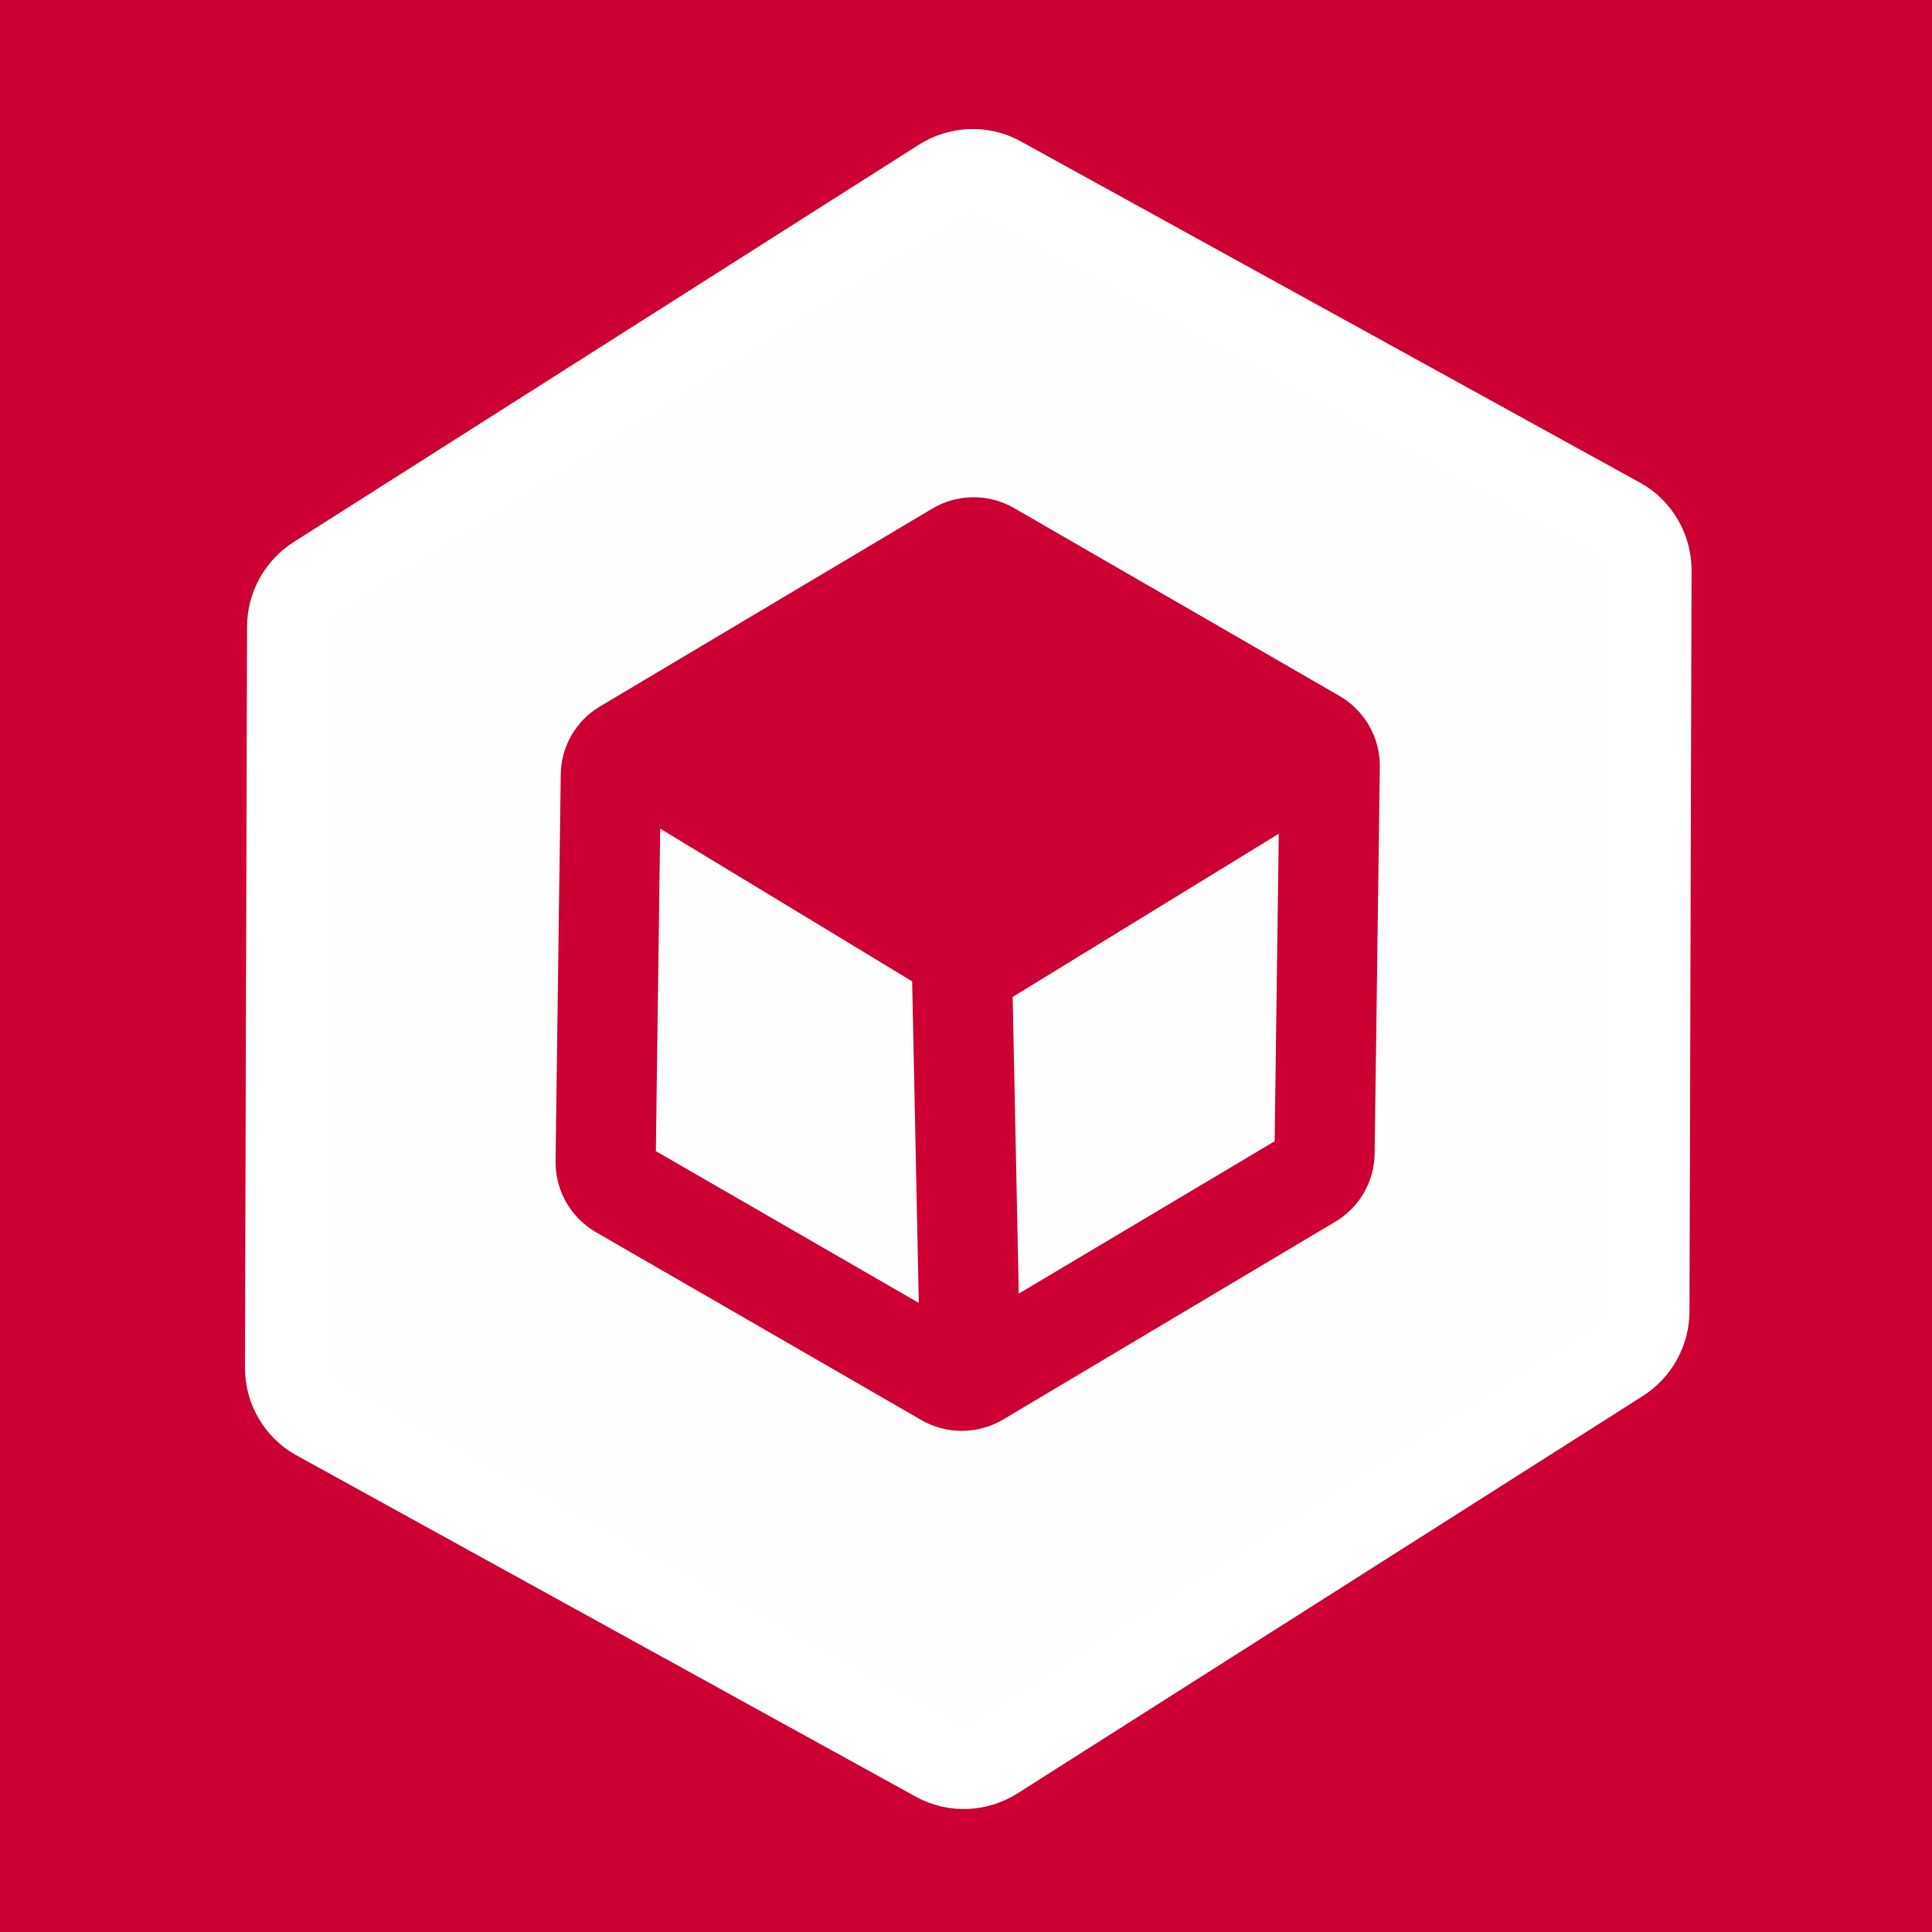
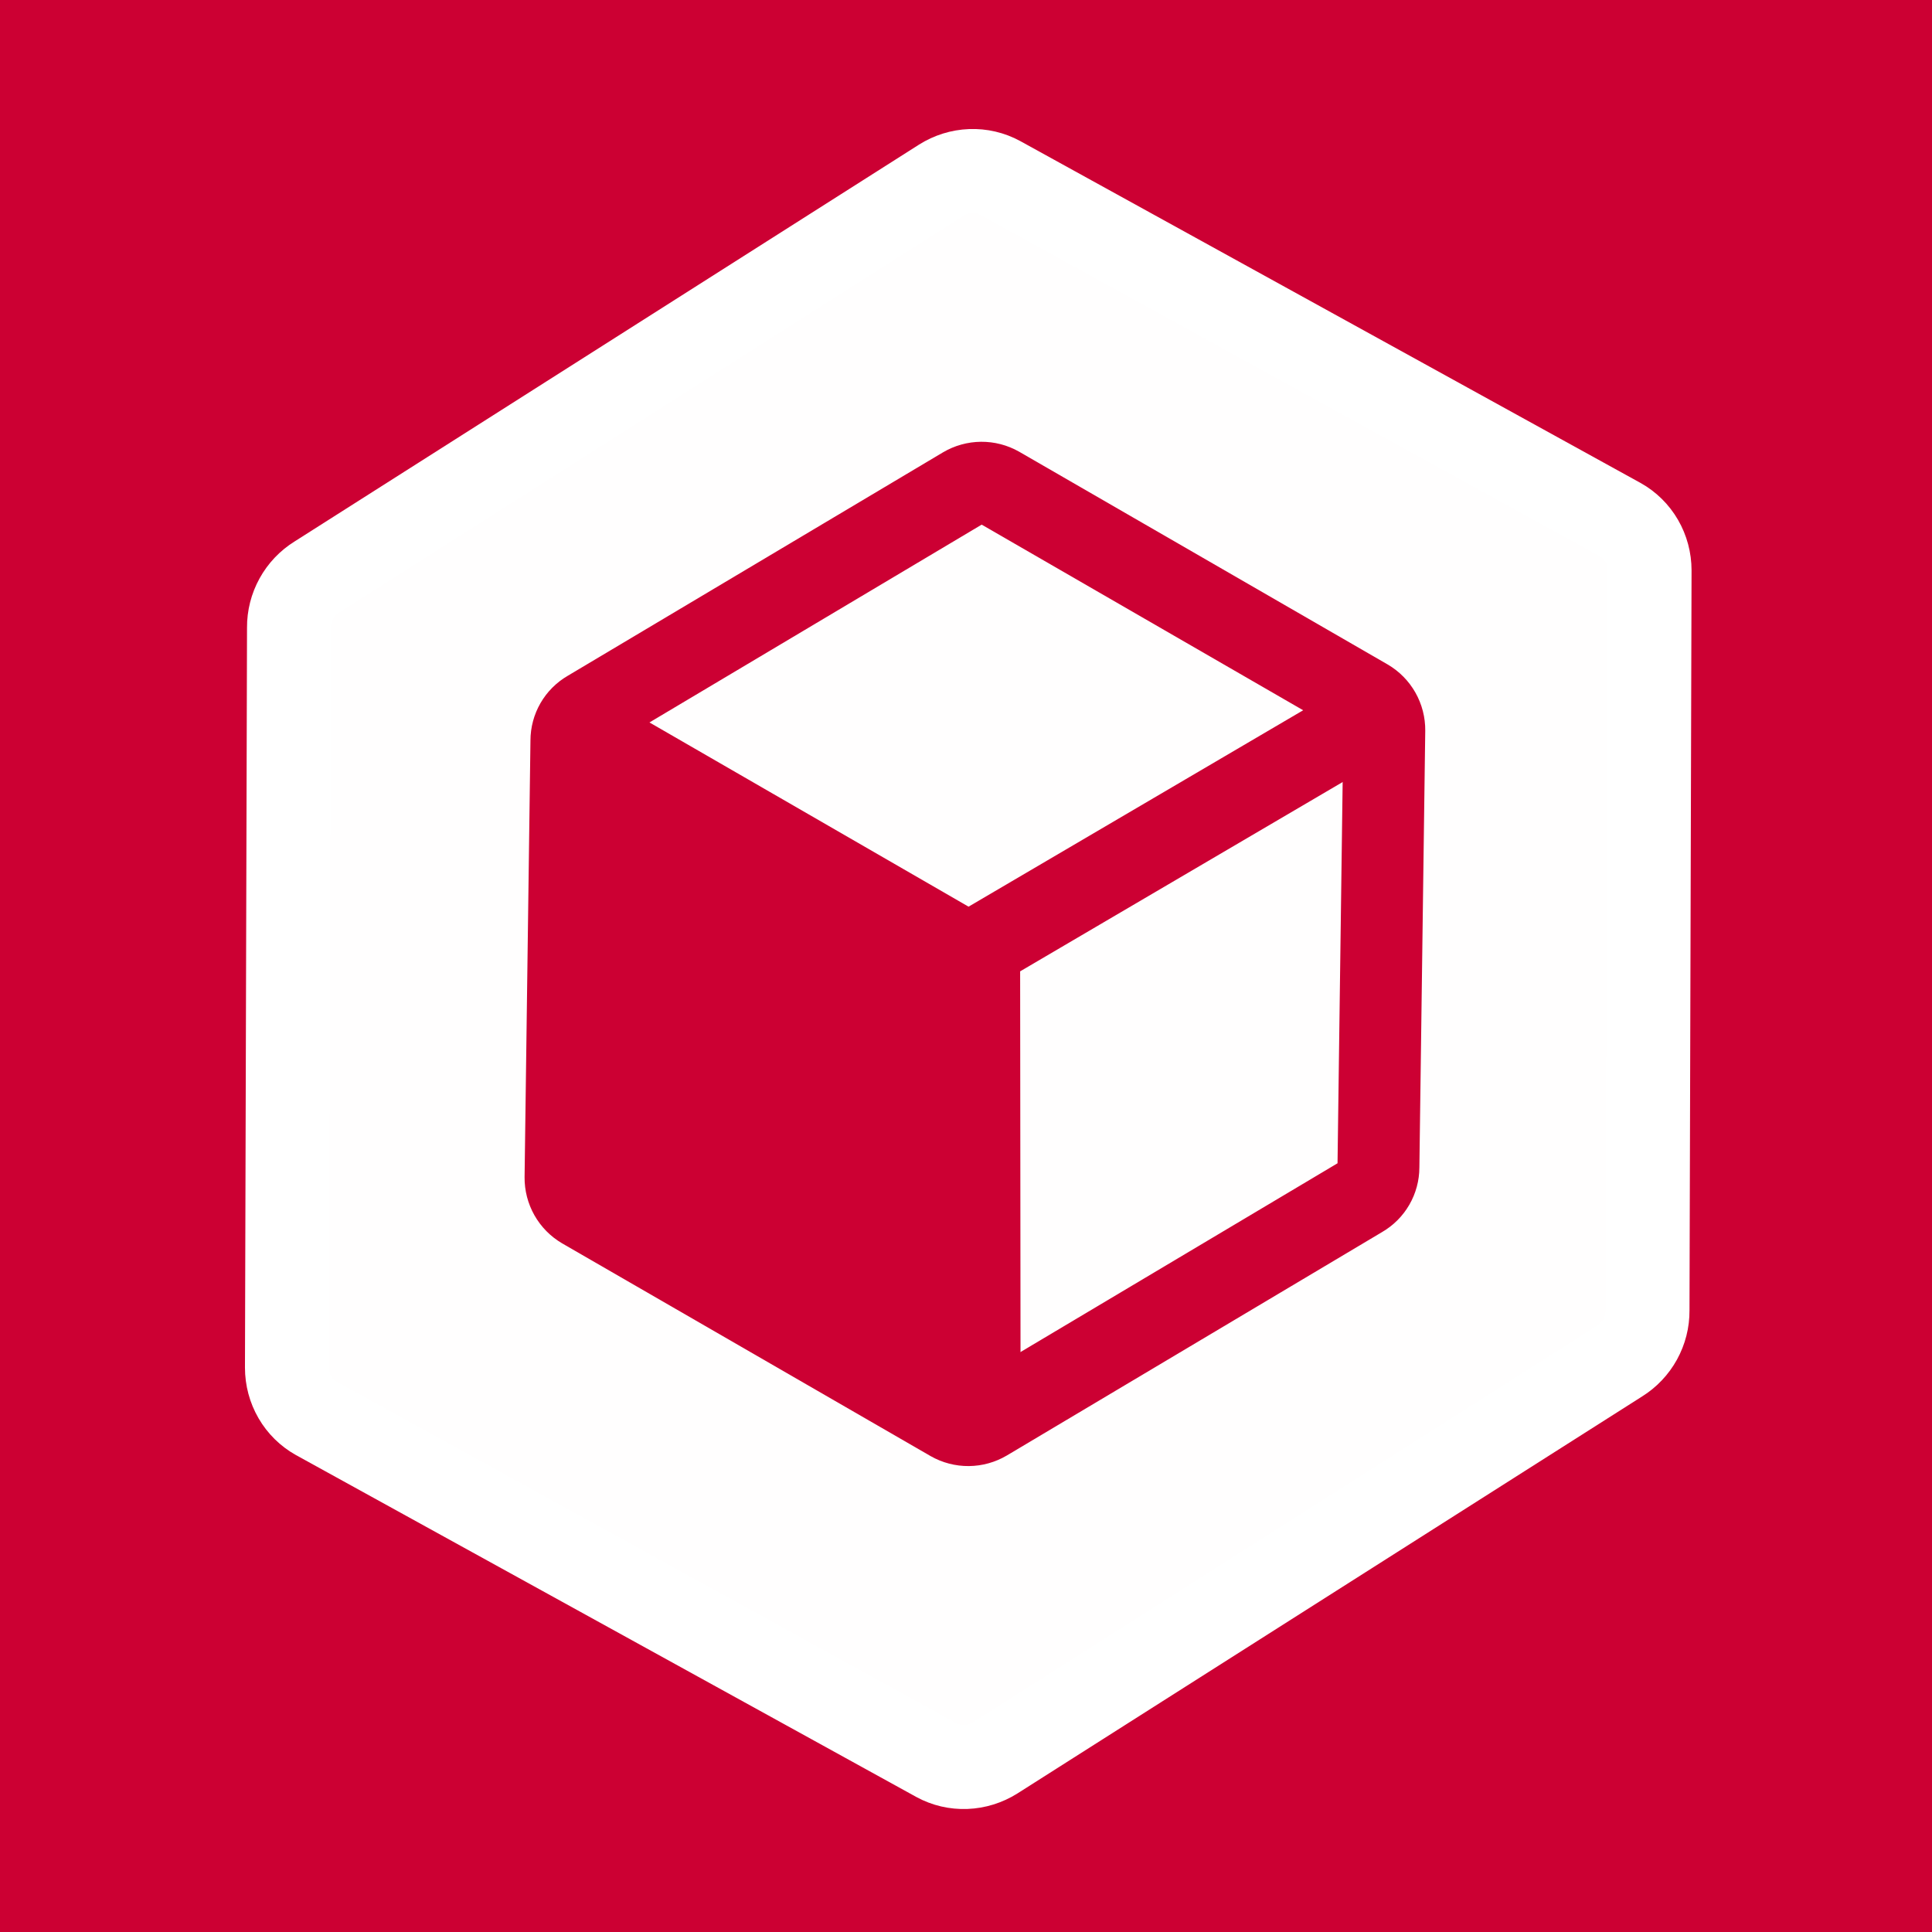
<svg xmlns="http://www.w3.org/2000/svg" width="250" height="250" viewBox="0 0 250 250" fill="none">
-   <g clip-path="url(#clip0_2047_885)">
+   <g clip-path="url(#clip0_2051_895)">
    <rect width="250" height="250" fill="#CC0033" />
-     <path d="M40.936 183.54L121.177 227.764C122.339 228.397 123.653 228.703 124.984 228.652C126.316 228.602 127.619 228.196 128.762 227.476L209.595 176.105C210.699 175.42 211.612 174.457 212.243 173.313C212.874 172.168 213.2 170.882 213.189 169.583L213.456 73.808C213.454 72.457 213.102 71.139 212.433 69.986C211.765 68.833 210.804 67.886 209.649 67.24L129.408 23.016C128.246 22.384 126.932 22.077 125.6 22.128C124.269 22.179 122.965 22.584 121.822 23.304L40.99 74.676C39.886 75.36 38.973 76.323 38.342 77.468C37.711 78.612 37.385 79.899 37.395 81.197L37.129 176.972C37.13 178.323 37.483 179.642 38.152 180.795C38.82 181.948 39.781 182.895 40.936 183.54Z" fill="#FFFEFE" stroke="white" stroke-width="10.861" stroke-linecap="round" stroke-linejoin="round" />
-     <path d="M80.342 153.825L122.477 178.151C123.087 178.499 123.779 178.679 124.483 178.673C125.187 178.667 125.877 178.475 126.485 178.117L169.463 152.527C170.05 152.186 170.537 151.697 170.877 151.109C171.216 150.521 171.396 149.854 171.398 149.176L172.07 99.16C172.077 98.455 171.898 97.761 171.551 97.148C171.205 96.536 170.703 96.027 170.096 95.672L127.961 71.346C127.351 70.998 126.659 70.817 125.955 70.823C125.251 70.829 124.561 71.022 123.953 71.38L80.975 96.97C80.388 97.311 79.9 97.8 79.561 98.388C79.221 98.976 79.042 99.643 79.04 100.321L78.368 150.336C78.361 151.042 78.54 151.736 78.887 152.348C79.233 152.961 79.735 153.47 80.342 153.825Z" stroke="#CC0033" stroke-width="12.96" stroke-linecap="round" stroke-linejoin="round" />
-     <path d="M125.508 175.206L124.482 125.423L171.101 96.831" stroke="#CC0033" stroke-width="12.96" stroke-linecap="round" stroke-linejoin="round" />
-     <path d="M125.229 125.867L79.647 98.241" stroke="#CC0033" stroke-width="9.372" stroke-linecap="round" stroke-linejoin="round" />
-     <path d="M124.96 117.551L92.448 98.781L125.231 79.659L157.742 98.429L124.96 117.551Z" fill="#CC0033" stroke="#CC0033" stroke-width="13.18" />
+     <path d="M40.936 183.54L121.177 227.764C122.339 228.397 123.653 228.703 124.984 228.652C126.316 228.602 127.619 228.196 128.762 227.476L209.595 176.105C210.699 175.42 211.612 174.457 212.243 173.313C212.874 172.168 213.2 170.882 213.189 169.583L213.456 73.808C213.454 72.457 213.102 71.139 212.433 69.986C211.765 68.833 210.804 67.886 209.649 67.24L129.408 23.016C128.246 22.384 126.932 22.077 125.6 22.128C124.268 22.179 122.965 22.584 121.822 23.304L40.989 74.676C39.886 75.36 38.973 76.323 38.342 77.468C37.711 78.612 37.385 79.899 37.395 81.197L37.129 176.972C37.13 178.323 37.483 179.642 38.152 180.795C38.82 181.948 39.78 182.895 40.936 183.54Z" fill="#FFFEFE" stroke="white" stroke-width="10.861" stroke-linecap="round" stroke-linejoin="round" />
+     <path d="M123.438 187.744L123.705 127.668L72.08 97.863L71.813 157.938L123.438 187.744Z" fill="#CC0033" />
+     <path d="M126.763 181.528L126.704 122.66L178.203 92.432" stroke="#CC0033" stroke-width="10.597" stroke-linecap="round" stroke-linejoin="round" />
+     <path d="M122.718 121.932L81.418 98.088" stroke="#CC0033" stroke-width="10.597" stroke-linecap="round" stroke-linejoin="round" />
+     <path d="M75.412 156.314L123.053 183.82C123.743 184.213 124.526 184.417 125.322 184.41C126.117 184.404 126.898 184.186 127.585 183.781L176.181 154.846C176.844 154.461 177.395 153.909 177.779 153.244C178.163 152.578 178.366 151.825 178.368 151.058L179.128 94.505C179.136 93.708 178.934 92.923 178.542 92.231C178.15 91.538 177.582 90.962 176.896 90.561L129.255 63.055C128.564 62.662 127.782 62.458 126.986 62.465C126.19 62.472 125.41 62.689 124.722 63.094L76.127 92.029C75.464 92.414 74.912 92.967 74.528 93.632C74.144 94.297 73.942 95.051 73.94 95.818L73.179 152.37C73.172 153.168 73.374 153.952 73.766 154.645C74.158 155.337 74.726 155.913 75.412 156.314Z" stroke="#CC0033" stroke-width="10.597" stroke-linecap="round" stroke-linejoin="round" />
  </g>
  <defs>
-     <clipPath id="clip0_2047_885">
+     <clipPath id="clip0_2051_895">
      <rect width="250" height="250" fill="white" />
    </clipPath>
  </defs>
</svg>
